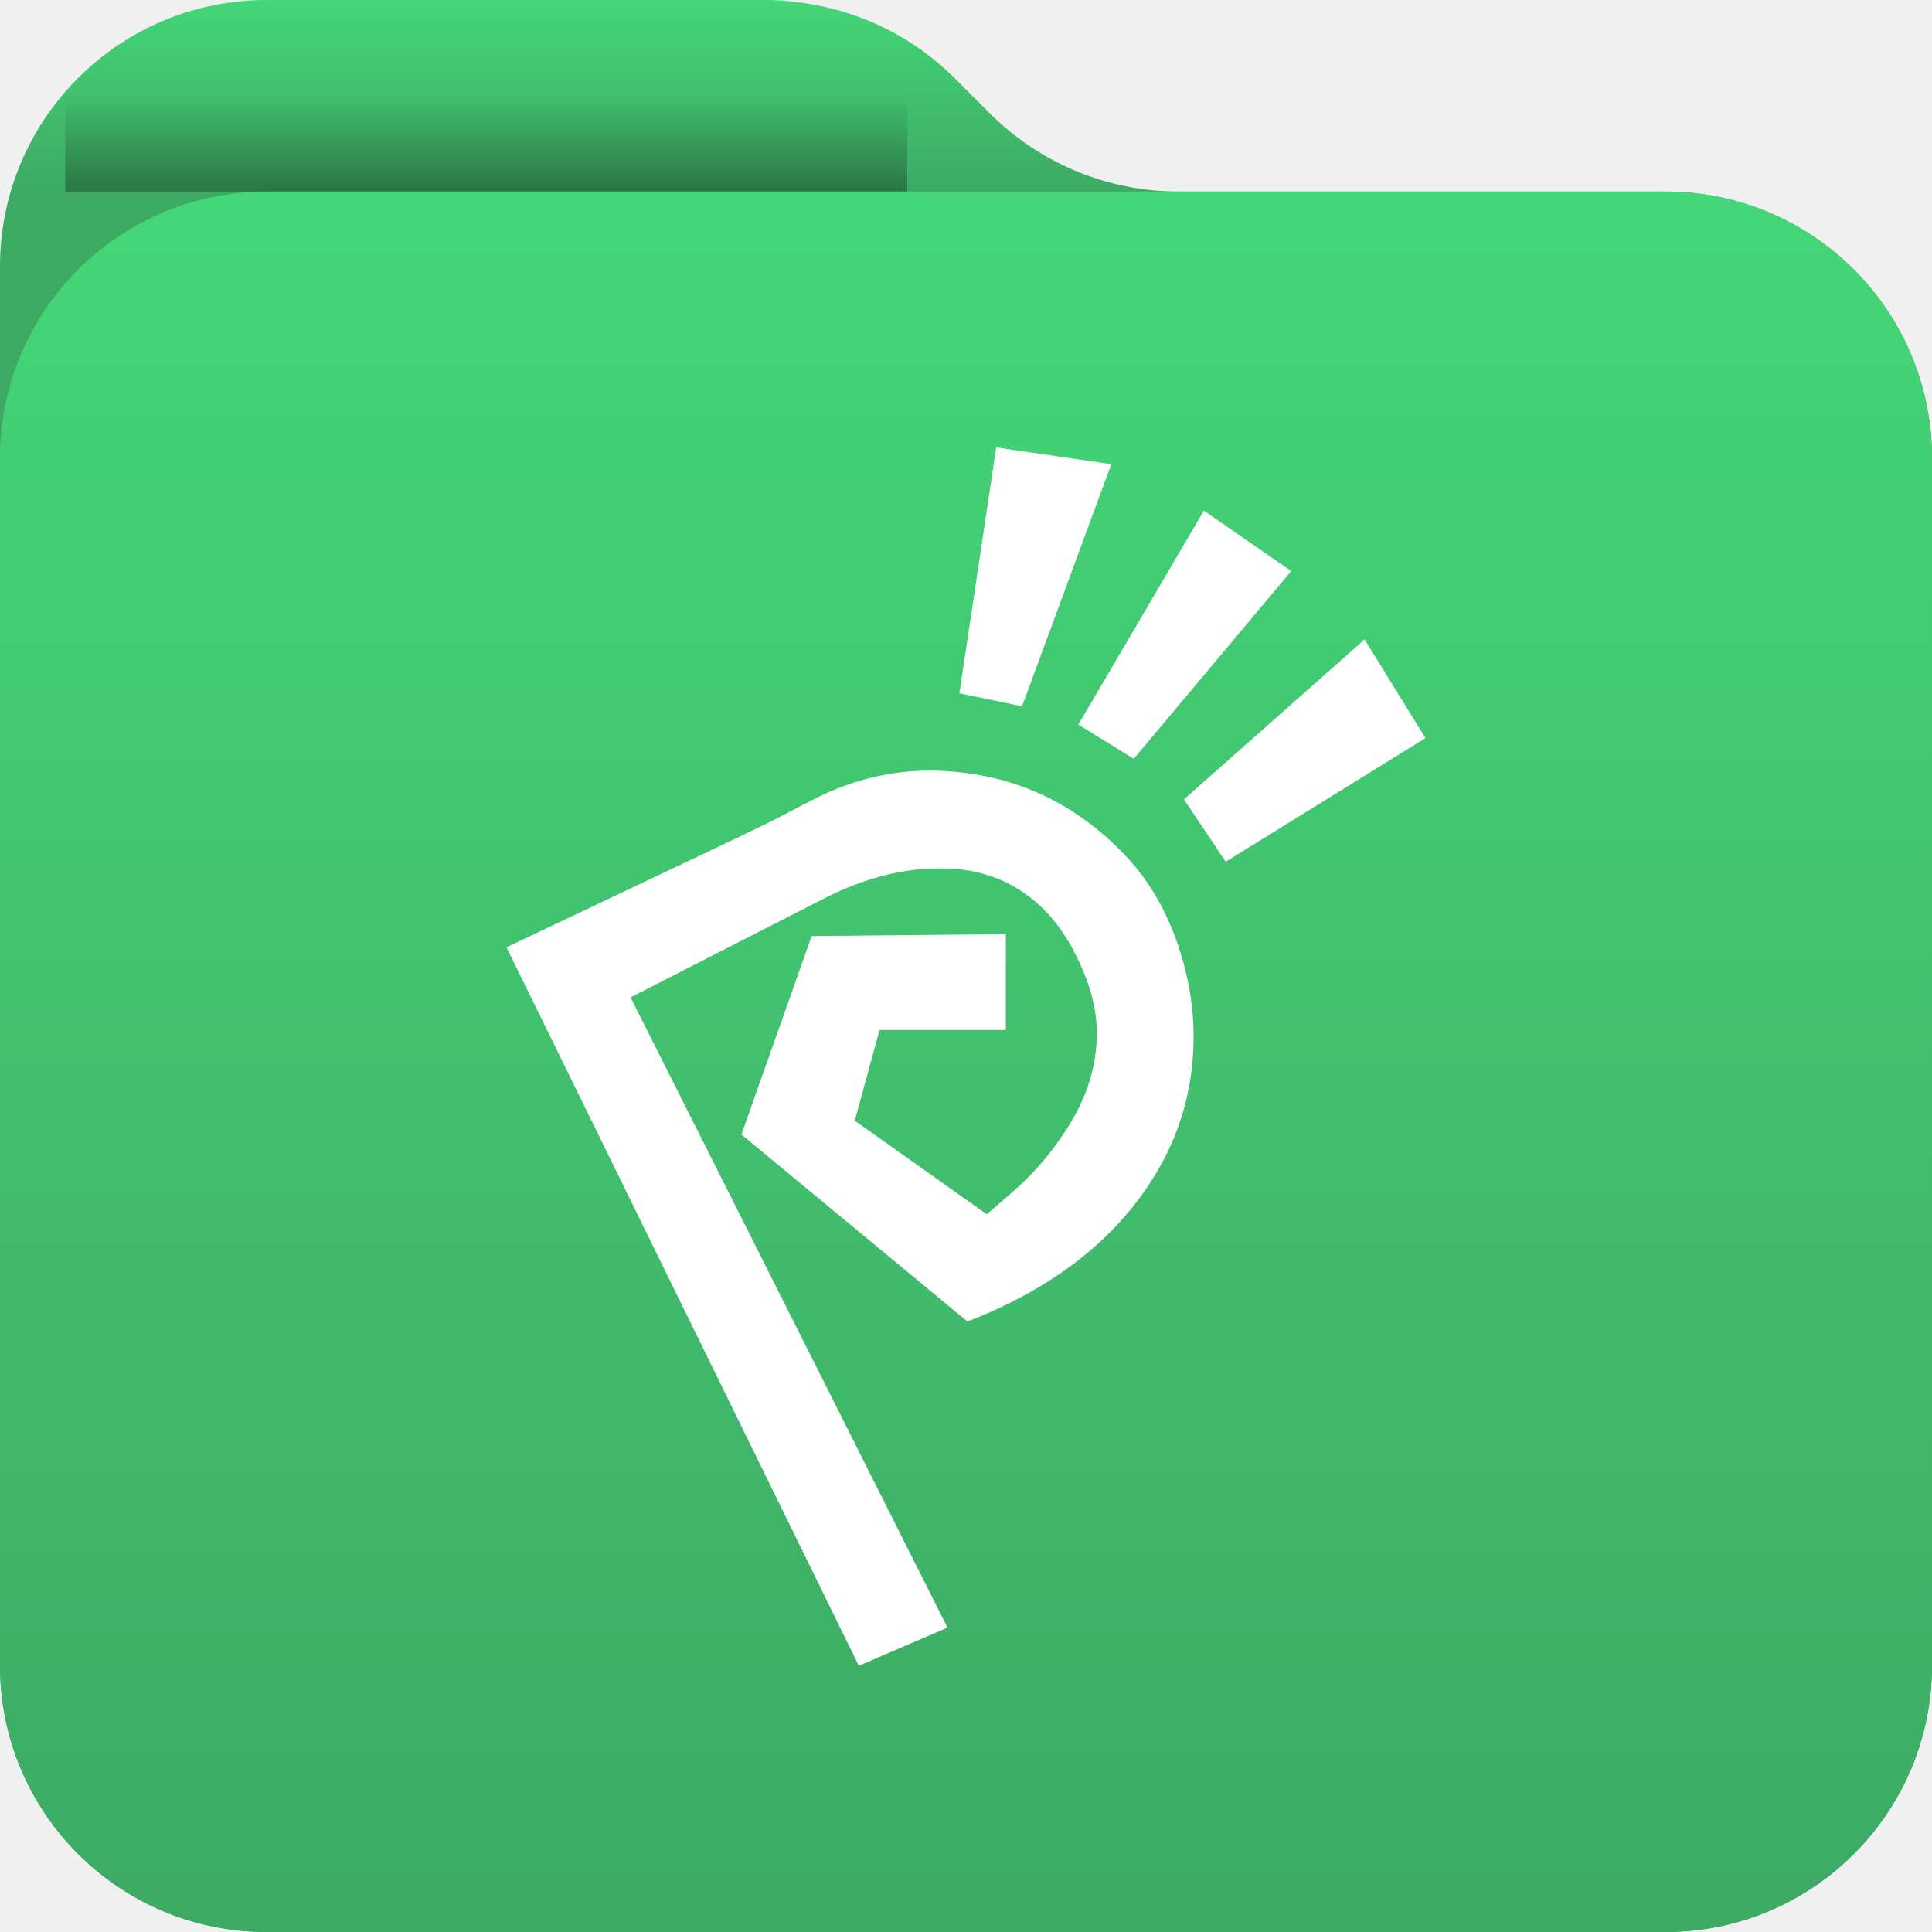
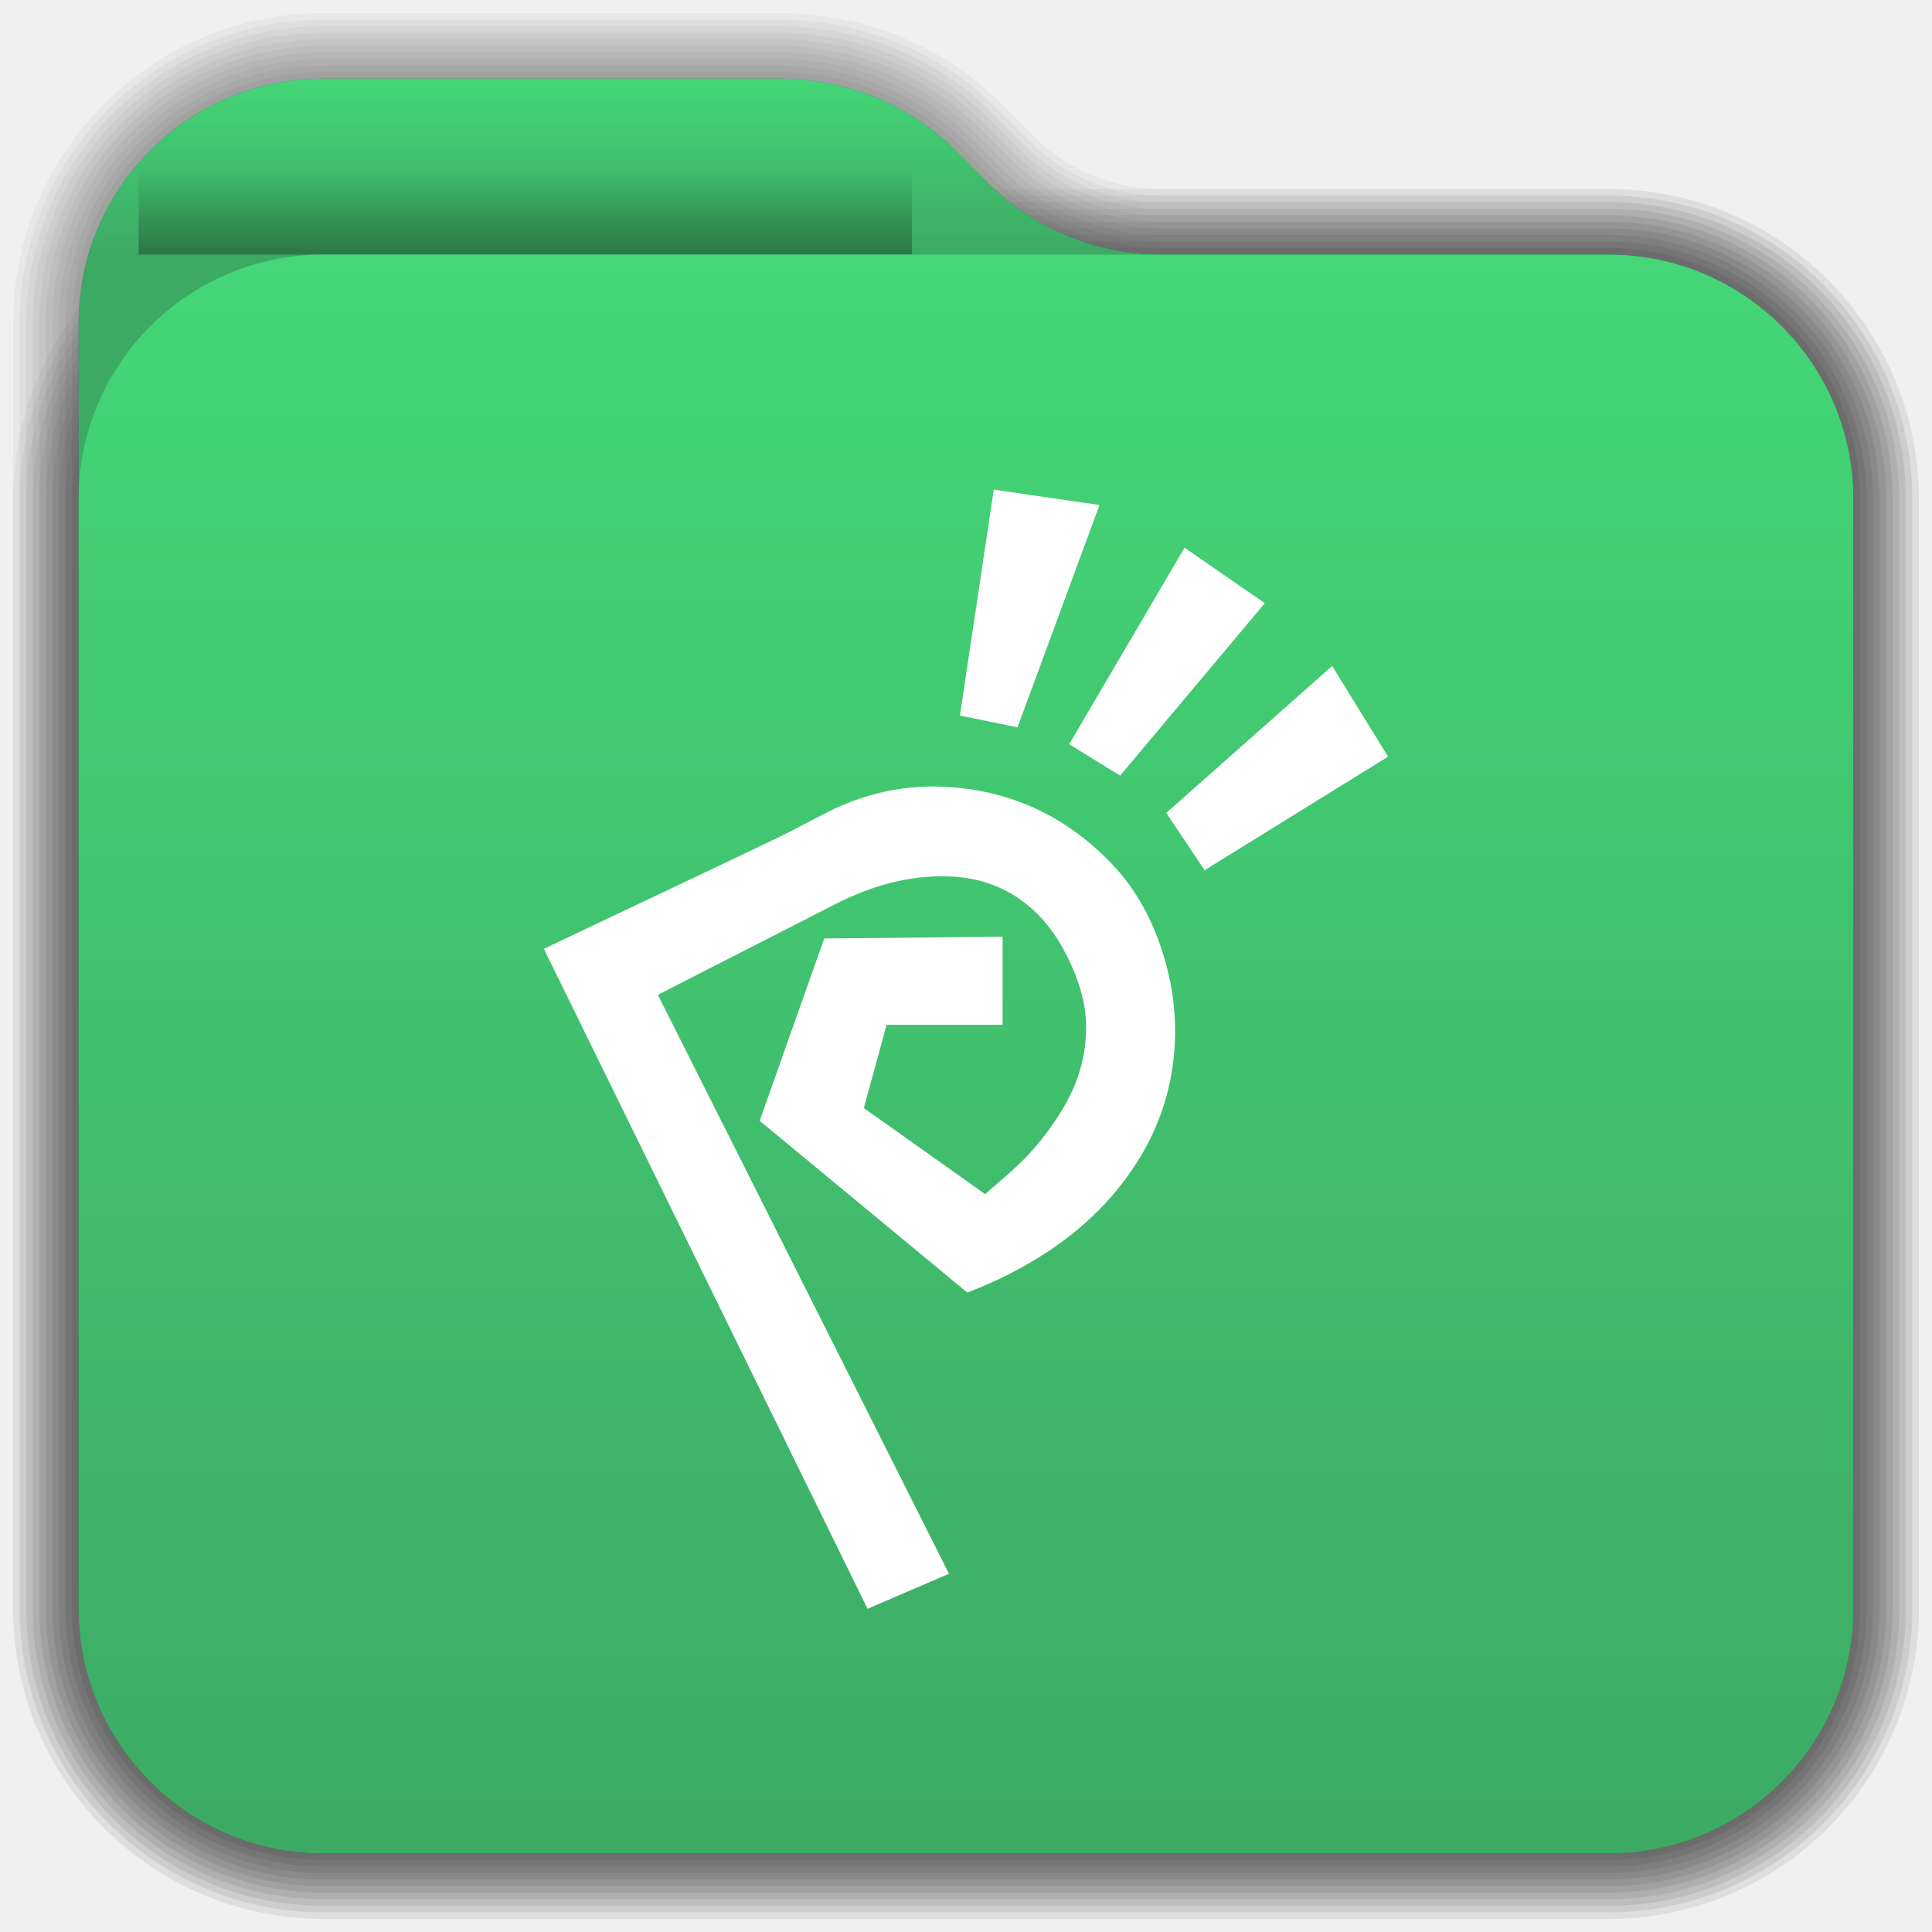
- <svg xmlns="http://www.w3.org/2000/svg" xmlns:xlink="http://www.w3.org/1999/xlink" width="512" height="512" viewBox="0 0 135.467 135.467" version="1.1" id="svg1" xml:space="preserve">
+ <svg xmlns="http://www.w3.org/2000/svg" xmlns:xlink="http://www.w3.org/1999/xlink" width="512" height="512" viewBox="-6 -6 147.467 147.467" version="1.1" id="svg1" xml:space="preserve">
  <defs id="defs1">
    <linearGradient id="linearGradient17">
      <stop style="stop-color:#e5e5e5;stop-opacity:1;" offset="0" id="stop17" />
      <stop style="stop-color:#a8a8a8;stop-opacity:1;" offset="1" id="stop18" />
    </linearGradient>
    <linearGradient id="linearGradient15">
      <stop style="stop-color:#e5e5e5;stop-opacity:1;" offset="0" id="stop15" />
      <stop style="stop-color:#a8a8a8;stop-opacity:1;" offset="1" id="stop16" />
    </linearGradient>
    <linearGradient xlink:href="#linearGradient15" id="linearGradient16" x1="55.033" y1="6.35" x2="55.033" y2="18.521" gradientUnits="userSpaceOnUse" />
    <linearGradient xlink:href="#linearGradient17" id="linearGradient18" x1="67.733" y1="18.521" x2="67.733" y2="129.117" gradientUnits="userSpaceOnUse" />
    <linearGradient data-orig="1fc95c,169443" x1="55.033" y1="6.35" x2="55.033" y2="18.521" gradientUnits="userSpaceOnUse" id="linearGradient16_tint">
      <stop style="stop-color:#44d678;stop-opacity:1;" offset="0" />
      <stop style="stop-color:#3daa64;stop-opacity:1;" offset="1" />
    </linearGradient>
    <linearGradient data-orig="1fc95c,169443" x1="67.733" y1="18.521" x2="67.733" y2="129.117" gradientUnits="userSpaceOnUse" id="linearGradient18_tint">
      <stop style="stop-color:#44d678;stop-opacity:1;" offset="0" />
      <stop style="stop-color:#3daa64;stop-opacity:1;" offset="1" />
    </linearGradient>
    <linearGradient id="tabShade" x1="0" y1="12.521" x2="0" y2="18.521" gradientUnits="userSpaceOnUse">
      <stop offset="0" style="stop-color:#000000;stop-opacity:0" />
      <stop offset="1" style="stop-color:#000000;stop-opacity:0.3" />
    </linearGradient>
  </defs>
  <g id="layer1">
+     <g id="folder-shadow" style="fill:#000000;stroke:#000000;stroke-linejoin:round" transform="matrix(1.103449,0,0,1.103449,-7.006964,-7.006964)">
+       <path d="M 23.283,6.35 C 13.931,6.35 6.35,13.931 6.35,23.283 v 88.9 c -4.4e-6,9.352 7.581,16.933 16.933,16.933 h 88.9 c 9.352,0 16.933,-7.581 16.933,-16.933 V 35.454 c 0,-9.352 -7.581,-16.933 -16.933,-16.933 H 81.206 c -4.482,-0.007 -8.778,-1.79 -11.947,-4.959 h -5.17e-4 L 67.006,11.31 C 64.233,8.55 60.589,6.836 56.694,6.459 56.144,6.386 55.589,6.35 55.033,6.35 h -0.009 z" style="fill-opacity:0.04;stroke-opacity:0.04;stroke-width:9.062" />
+       <path d="m 23.283,18.521 c -9.352,-1e-6 -16.933,7.581 -16.933,16.933 v 76.729 c -4.4e-6,9.352 7.581,16.933 16.933,16.933 h 88.9 c 9.352,0 16.933,-7.581 16.933,-16.933 V 35.454 c 0,-9.352 -7.581,-16.933 -16.933,-16.933 z" style="fill-opacity:0.04;stroke-opacity:0.04;stroke-width:9.062" />
+       <path d="M 23.283,6.35 C 13.931,6.35 6.35,13.931 6.35,23.283 v 88.9 c -4.4e-6,9.352 7.581,16.933 16.933,16.933 h 88.9 c 9.352,0 16.933,-7.581 16.933,-16.933 V 35.454 c 0,-9.352 -7.581,-16.933 -16.933,-16.933 H 81.206 c -4.482,-0.007 -8.778,-1.79 -11.947,-4.959 h -5.17e-4 L 67.006,11.31 C 64.233,8.55 60.589,6.836 56.694,6.459 56.144,6.386 55.589,6.35 55.033,6.35 h -0.009 z" style="fill-opacity:0.04;stroke-opacity:0.04;stroke-width:8.156" />
+       <path d="m 23.283,18.521 c -9.352,-1e-6 -16.933,7.581 -16.933,16.933 v 76.729 c -4.4e-6,9.352 7.581,16.933 16.933,16.933 h 88.9 c 9.352,0 16.933,-7.581 16.933,-16.933 V 35.454 c 0,-9.352 -7.581,-16.933 -16.933,-16.933 z" style="fill-opacity:0.04;stroke-opacity:0.04;stroke-width:8.156" />
+       <path d="M 23.283,6.35 C 13.931,6.35 6.35,13.931 6.35,23.283 v 88.9 c -4.4e-6,9.352 7.581,16.933 16.933,16.933 h 88.9 c 9.352,0 16.933,-7.581 16.933,-16.933 V 35.454 c 0,-9.352 -7.581,-16.933 -16.933,-16.933 H 81.206 c -4.482,-0.007 -8.778,-1.79 -11.947,-4.959 h -5.17e-4 L 67.006,11.31 C 64.233,8.55 60.589,6.836 56.694,6.459 56.144,6.386 55.589,6.35 55.033,6.35 h -0.009 z" style="fill-opacity:0.04;stroke-opacity:0.04;stroke-width:7.250" />
+       <path d="m 23.283,18.521 c -9.352,-1e-6 -16.933,7.581 -16.933,16.933 v 76.729 c -4.4e-6,9.352 7.581,16.933 16.933,16.933 h 88.9 c 9.352,0 16.933,-7.581 16.933,-16.933 V 35.454 c 0,-9.352 -7.581,-16.933 -16.933,-16.933 z" style="fill-opacity:0.04;stroke-opacity:0.04;stroke-width:7.250" />
+       <path d="M 23.283,6.35 C 13.931,6.35 6.35,13.931 6.35,23.283 v 88.9 c -4.4e-6,9.352 7.581,16.933 16.933,16.933 h 88.9 c 9.352,0 16.933,-7.581 16.933,-16.933 V 35.454 c 0,-9.352 -7.581,-16.933 -16.933,-16.933 H 81.206 c -4.482,-0.007 -8.778,-1.79 -11.947,-4.959 h -5.17e-4 L 67.006,11.31 C 64.233,8.55 60.589,6.836 56.694,6.459 56.144,6.386 55.589,6.35 55.033,6.35 h -0.009 z" style="fill-opacity:0.04;stroke-opacity:0.04;stroke-width:6.344" />
+       <path d="m 23.283,18.521 c -9.352,-1e-6 -16.933,7.581 -16.933,16.933 v 76.729 c -4.4e-6,9.352 7.581,16.933 16.933,16.933 h 88.9 c 9.352,0 16.933,-7.581 16.933,-16.933 V 35.454 c 0,-9.352 -7.581,-16.933 -16.933,-16.933 z" style="fill-opacity:0.04;stroke-opacity:0.04;stroke-width:6.344" />
+       <path d="M 23.283,6.35 C 13.931,6.35 6.35,13.931 6.35,23.283 v 88.9 c -4.4e-6,9.352 7.581,16.933 16.933,16.933 h 88.9 c 9.352,0 16.933,-7.581 16.933,-16.933 V 35.454 c 0,-9.352 -7.581,-16.933 -16.933,-16.933 H 81.206 c -4.482,-0.007 -8.778,-1.79 -11.947,-4.959 h -5.17e-4 L 67.006,11.31 C 64.233,8.55 60.589,6.836 56.694,6.459 56.144,6.386 55.589,6.35 55.033,6.35 h -0.009 z" style="fill-opacity:0.04;stroke-opacity:0.04;stroke-width:5.437" />
+       <path d="m 23.283,18.521 c -9.352,-1e-6 -16.933,7.581 -16.933,16.933 v 76.729 c -4.4e-6,9.352 7.581,16.933 16.933,16.933 h 88.9 c 9.352,0 16.933,-7.581 16.933,-16.933 V 35.454 c 0,-9.352 -7.581,-16.933 -16.933,-16.933 z" style="fill-opacity:0.04;stroke-opacity:0.04;stroke-width:5.437" />
+       <path d="M 23.283,6.35 C 13.931,6.35 6.35,13.931 6.35,23.283 v 88.9 c -4.4e-6,9.352 7.581,16.933 16.933,16.933 h 88.9 c 9.352,0 16.933,-7.581 16.933,-16.933 V 35.454 c 0,-9.352 -7.581,-16.933 -16.933,-16.933 H 81.206 c -4.482,-0.007 -8.778,-1.79 -11.947,-4.959 h -5.17e-4 L 67.006,11.31 C 64.233,8.55 60.589,6.836 56.694,6.459 56.144,6.386 55.589,6.35 55.033,6.35 h -0.009 z" style="fill-opacity:0.04;stroke-opacity:0.04;stroke-width:4.531" />
+       <path d="m 23.283,18.521 c -9.352,-1e-6 -16.933,7.581 -16.933,16.933 v 76.729 c -4.4e-6,9.352 7.581,16.933 16.933,16.933 h 88.9 c 9.352,0 16.933,-7.581 16.933,-16.933 V 35.454 c 0,-9.352 -7.581,-16.933 -16.933,-16.933 z" style="fill-opacity:0.04;stroke-opacity:0.04;stroke-width:4.531" />
+       <path d="M 23.283,6.35 C 13.931,6.35 6.35,13.931 6.35,23.283 v 88.9 c -4.4e-6,9.352 7.581,16.933 16.933,16.933 h 88.9 c 9.352,0 16.933,-7.581 16.933,-16.933 V 35.454 c 0,-9.352 -7.581,-16.933 -16.933,-16.933 H 81.206 c -4.482,-0.007 -8.778,-1.79 -11.947,-4.959 h -5.17e-4 L 67.006,11.31 C 64.233,8.55 60.589,6.836 56.694,6.459 56.144,6.386 55.589,6.35 55.033,6.35 h -0.009 z" style="fill-opacity:0.04;stroke-opacity:0.04;stroke-width:3.625" />
+       <path d="m 23.283,18.521 c -9.352,-1e-6 -16.933,7.581 -16.933,16.933 v 76.729 c -4.4e-6,9.352 7.581,16.933 16.933,16.933 h 88.9 c 9.352,0 16.933,-7.581 16.933,-16.933 V 35.454 c 0,-9.352 -7.581,-16.933 -16.933,-16.933 z" style="fill-opacity:0.04;stroke-opacity:0.04;stroke-width:3.625" />
+       <path d="M 23.283,6.35 C 13.931,6.35 6.35,13.931 6.35,23.283 v 88.9 c -4.4e-6,9.352 7.581,16.933 16.933,16.933 h 88.9 c 9.352,0 16.933,-7.581 16.933,-16.933 V 35.454 c 0,-9.352 -7.581,-16.933 -16.933,-16.933 H 81.206 c -4.482,-0.007 -8.778,-1.79 -11.947,-4.959 h -5.17e-4 L 67.006,11.31 C 64.233,8.55 60.589,6.836 56.694,6.459 56.144,6.386 55.589,6.35 55.033,6.35 h -0.009 z" style="fill-opacity:0.04;stroke-opacity:0.04;stroke-width:2.719" />
+       <path d="m 23.283,18.521 c -9.352,-1e-6 -16.933,7.581 -16.933,16.933 v 76.729 c -4.4e-6,9.352 7.581,16.933 16.933,16.933 h 88.9 c 9.352,0 16.933,-7.581 16.933,-16.933 V 35.454 c 0,-9.352 -7.581,-16.933 -16.933,-16.933 z" style="fill-opacity:0.04;stroke-opacity:0.04;stroke-width:2.719" />
+       <path d="M 23.283,6.35 C 13.931,6.35 6.35,13.931 6.35,23.283 v 88.9 c -4.4e-6,9.352 7.581,16.933 16.933,16.933 h 88.9 c 9.352,0 16.933,-7.581 16.933,-16.933 V 35.454 c 0,-9.352 -7.581,-16.933 -16.933,-16.933 H 81.206 c -4.482,-0.007 -8.778,-1.79 -11.947,-4.959 h -5.17e-4 L 67.006,11.31 C 64.233,8.55 60.589,6.836 56.694,6.459 56.144,6.386 55.589,6.35 55.033,6.35 h -0.009 z" style="fill-opacity:0.04;stroke-opacity:0.04;stroke-width:1.812" />
+       <path d="m 23.283,18.521 c -9.352,-1e-6 -16.933,7.581 -16.933,16.933 v 76.729 c -4.4e-6,9.352 7.581,16.933 16.933,16.933 h 88.9 c 9.352,0 16.933,-7.581 16.933,-16.933 V 35.454 c 0,-9.352 -7.581,-16.933 -16.933,-16.933 z" style="fill-opacity:0.04;stroke-opacity:0.04;stroke-width:1.812" />
+       <path d="M 23.283,6.35 C 13.931,6.35 6.35,13.931 6.35,23.283 v 88.9 c -4.4e-6,9.352 7.581,16.933 16.933,16.933 h 88.9 c 9.352,0 16.933,-7.581 16.933,-16.933 V 35.454 c 0,-9.352 -7.581,-16.933 -16.933,-16.933 H 81.206 c -4.482,-0.007 -8.778,-1.79 -11.947,-4.959 h -5.17e-4 L 67.006,11.31 C 64.233,8.55 60.589,6.836 56.694,6.459 56.144,6.386 55.589,6.35 55.033,6.35 h -0.009 z" style="fill-opacity:0.04;stroke-opacity:0.04;stroke-width:0.906" />
+       <path d="m 23.283,18.521 c -9.352,-1e-6 -16.933,7.581 -16.933,16.933 v 76.729 c -4.4e-6,9.352 7.581,16.933 16.933,16.933 h 88.9 c 9.352,0 16.933,-7.581 16.933,-16.933 V 35.454 c 0,-9.352 -7.581,-16.933 -16.933,-16.933 z" style="fill-opacity:0.04;stroke-opacity:0.04;stroke-width:0.906" />
+     </g>
    <g id="g50" transform="matrix(1.103449,0,0,1.103449,-7.006964,-7.006964)">
      <path id="path46" style="display:inline;fill:url(#linearGradient16_tint);stroke-width:11.943;paint-order:stroke fill markers" d="M 23.283,6.35 C 13.931,6.35 6.35,13.931 6.35,23.283 v 88.9 c -4.4e-6,9.352 7.581,16.933 16.933,16.933 h 88.9 c 9.352,0 16.933,-7.581 16.933,-16.933 V 35.454 c 0,-9.352 -7.581,-16.933 -16.933,-16.933 H 81.206 c -4.482,-0.007 -8.778,-1.79 -11.947,-4.959 h -5.17e-4 L 67.006,11.31 C 64.233,8.55 60.589,6.836 56.694,6.459 56.144,6.386 55.589,6.35 55.033,6.35 h -0.009 z" />
      <rect id="tab-shade" x="10.5" y="12.521" width="53.5" height="6" style="fill:url(#tabShade)" />
      <path id="path50" style="display:inline;fill:url(#linearGradient18_tint);stroke-width:11.943;paint-order:stroke fill markers" d="m 23.283,18.521 c -9.352,-1e-6 -16.933,7.581 -16.933,16.933 v 76.729 c -4.4e-6,9.352 7.581,16.933 16.933,16.933 h 88.9 c 9.352,0 16.933,-7.581 16.933,-16.933 V 35.454 c 0,-9.352 -7.581,-16.933 -16.933,-16.933 z" />
    </g>
    <path id="path7" style="fill:#ffffff;fill-opacity:1;stroke-width:0.684" d="m 69.853,31.37 -2.583,17.244 4.395,0.906 6.256,-16.97 c -2.709,-0.396 -5.375,-0.787 -8.068,-1.18 z m 14.56,4.435 c -2.953,5.032 -5.88,10.022 -8.803,15 l 3.889,2.4 c 3.693,-4.402 7.361,-8.776 11.04,-13.164 z M 95.682,44.834 83.018,56.05 c 0.984,1.471 1.946,2.908 2.927,4.373 4.678,-2.895 9.342,-5.781 14.007,-8.67 -1.433,-2.321 -2.841,-4.606 -4.27,-6.919 z m -29.873,9.209 c -3.044,-0.108 -5.925,0.579 -8.642,1.945 -1.224,0.616 -2.423,1.281 -3.655,1.878 -2.744,1.327 -5.501,2.625 -8.253,3.933 -2.427,1.153 -4.854,2.303 -7.281,3.453 l -2.464,1.17 c 8.241,16.805 16.476,33.592 24.704,50.375 2.09,-0.898 4.132,-1.777 6.217,-2.674 -7.415,-14.748 -14.81,-29.456 -22.214,-44.174 0.04,-0.028 0.074,-0.056 0.111,-0.076 1.845,-0.944 3.691,-1.888 5.536,-2.831 2.608,-1.332 5.218,-2.657 7.822,-3.995 2.739,-1.407 5.618,-2.254 8.725,-2.153 2.115,0.069 4.054,0.684 5.755,1.981 1.502,1.145 2.565,2.633 3.378,4.315 0.772,1.596 1.321,3.256 1.354,5.047 0.044,2.488 -0.709,4.738 -2.043,6.827 -0.893,1.397 -1.912,2.683 -3.108,3.821 -0.824,0.784 -1.705,1.508 -2.559,2.258 L 59.935,78.578 61.672,72.221 h 8.854 v -6.721 l -13.614,0.132 c -1.647,4.653 -3.286,9.281 -4.926,13.918 L 67.832,92.658 c 2.098,-0.8 4.088,-1.786 5.96,-3.001 2.987,-1.94 5.474,-4.377 7.303,-7.445 1.699,-2.853 2.551,-5.96 2.597,-9.278 0.029,-2.056 -0.283,-4.067 -0.889,-6.037 -0.802,-2.612 -2.043,-4.974 -3.937,-6.955 -3.55,-3.717 -7.905,-5.715 -13.056,-5.898 z" />
  </g>
</svg>
